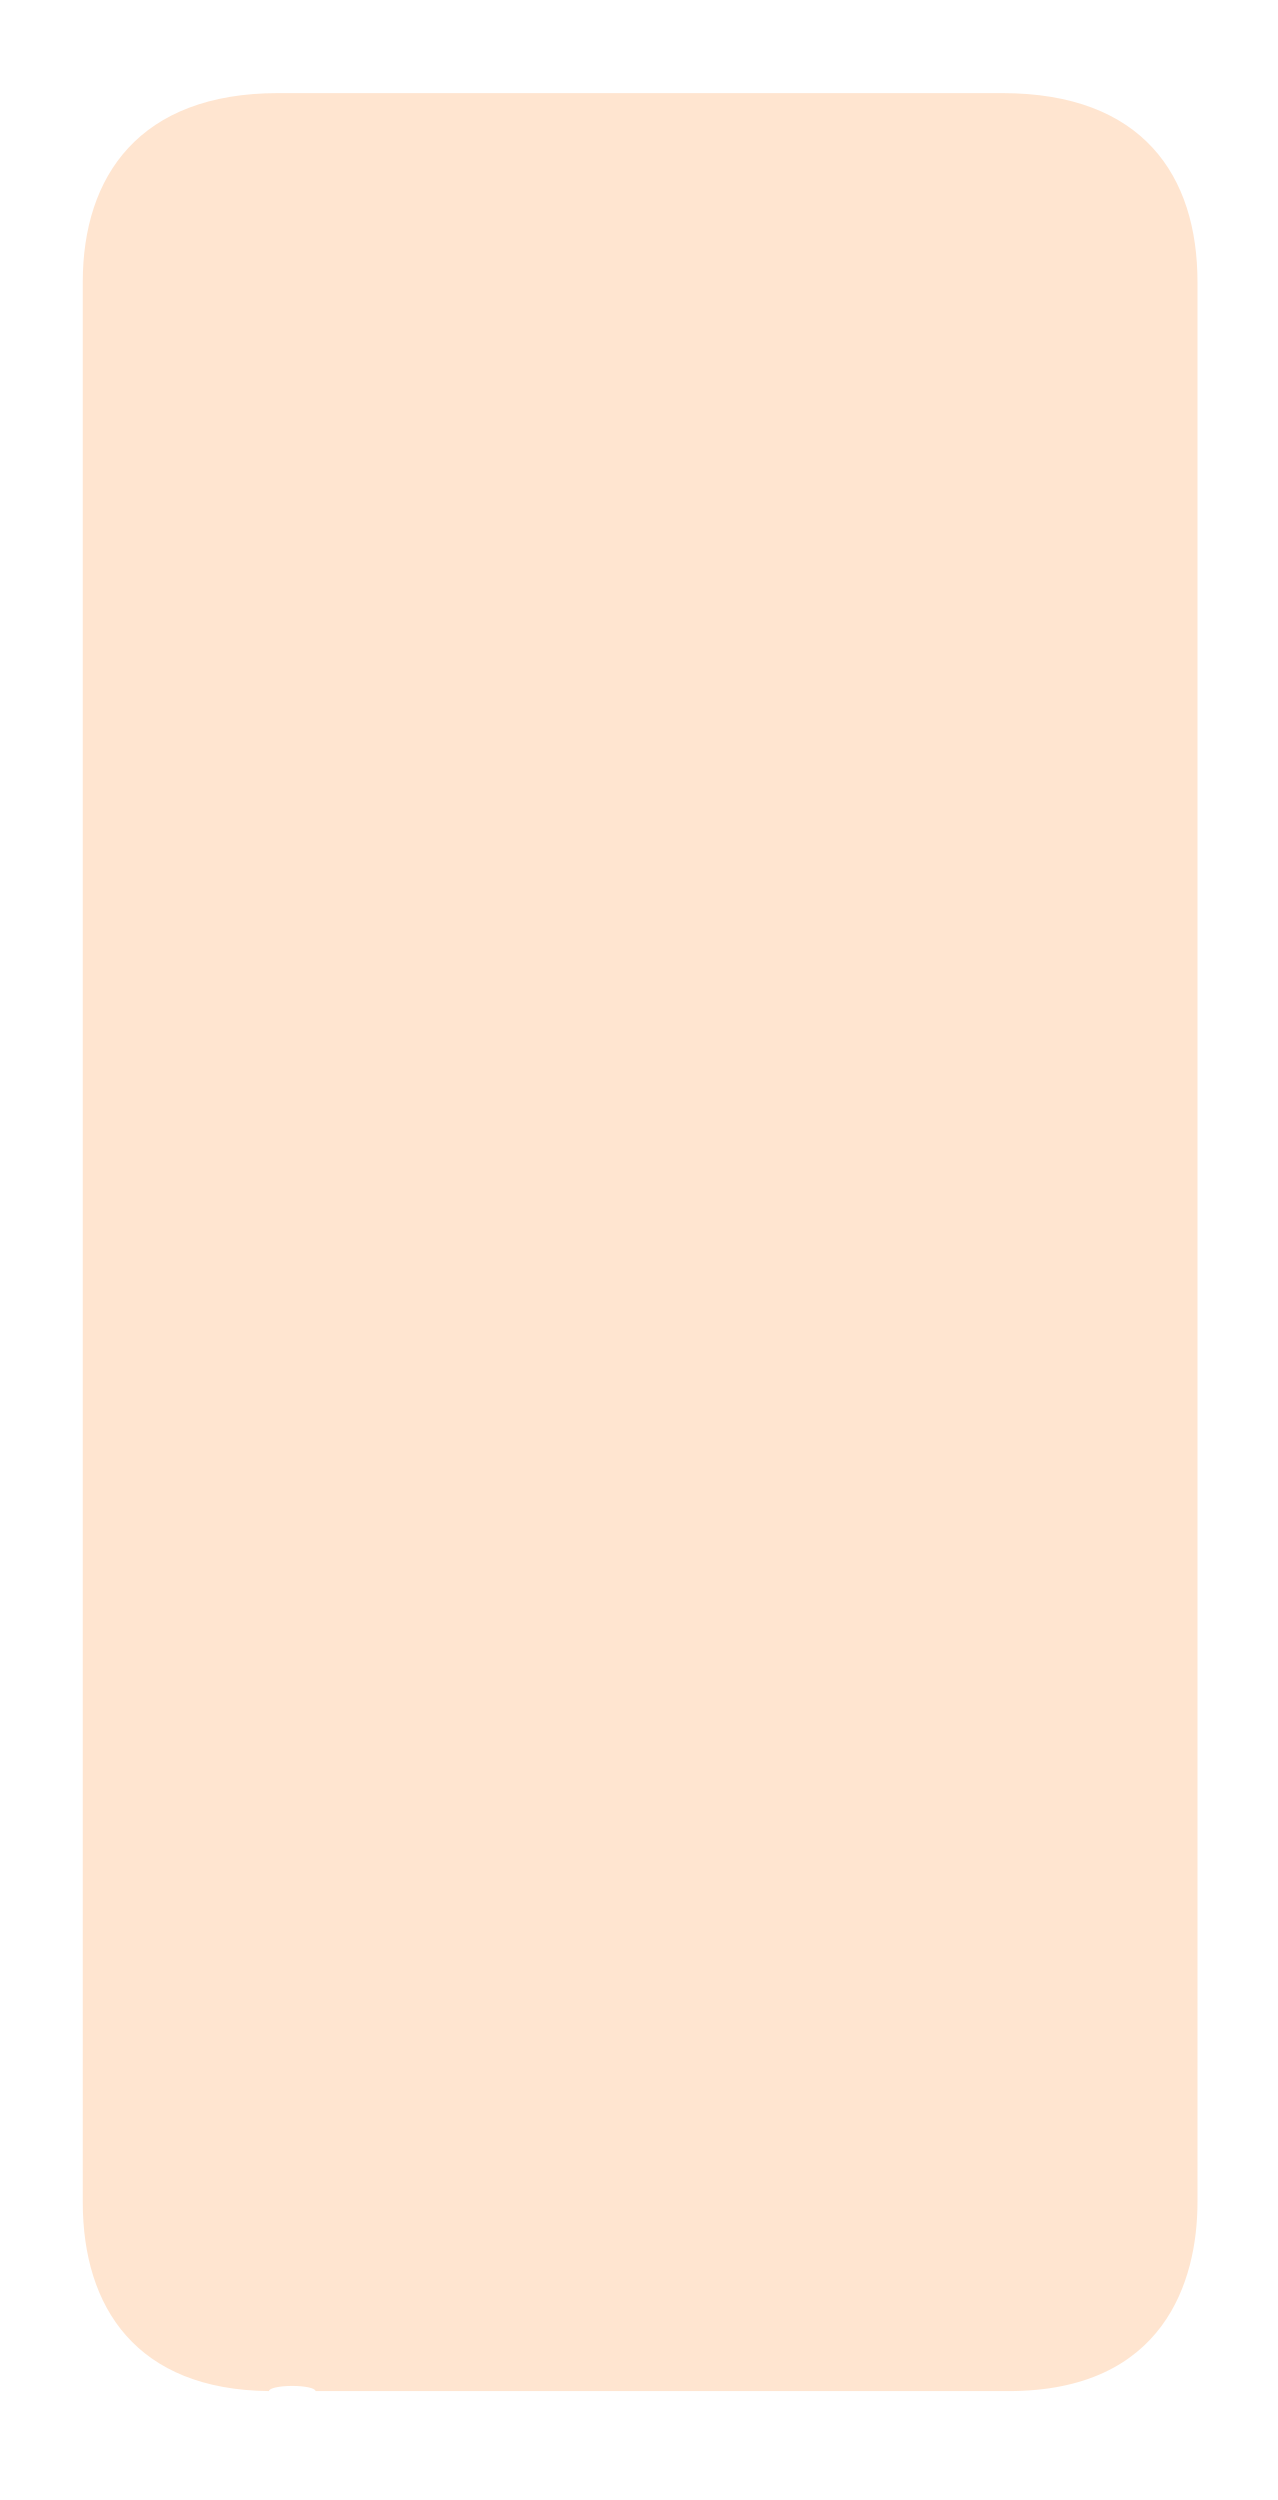
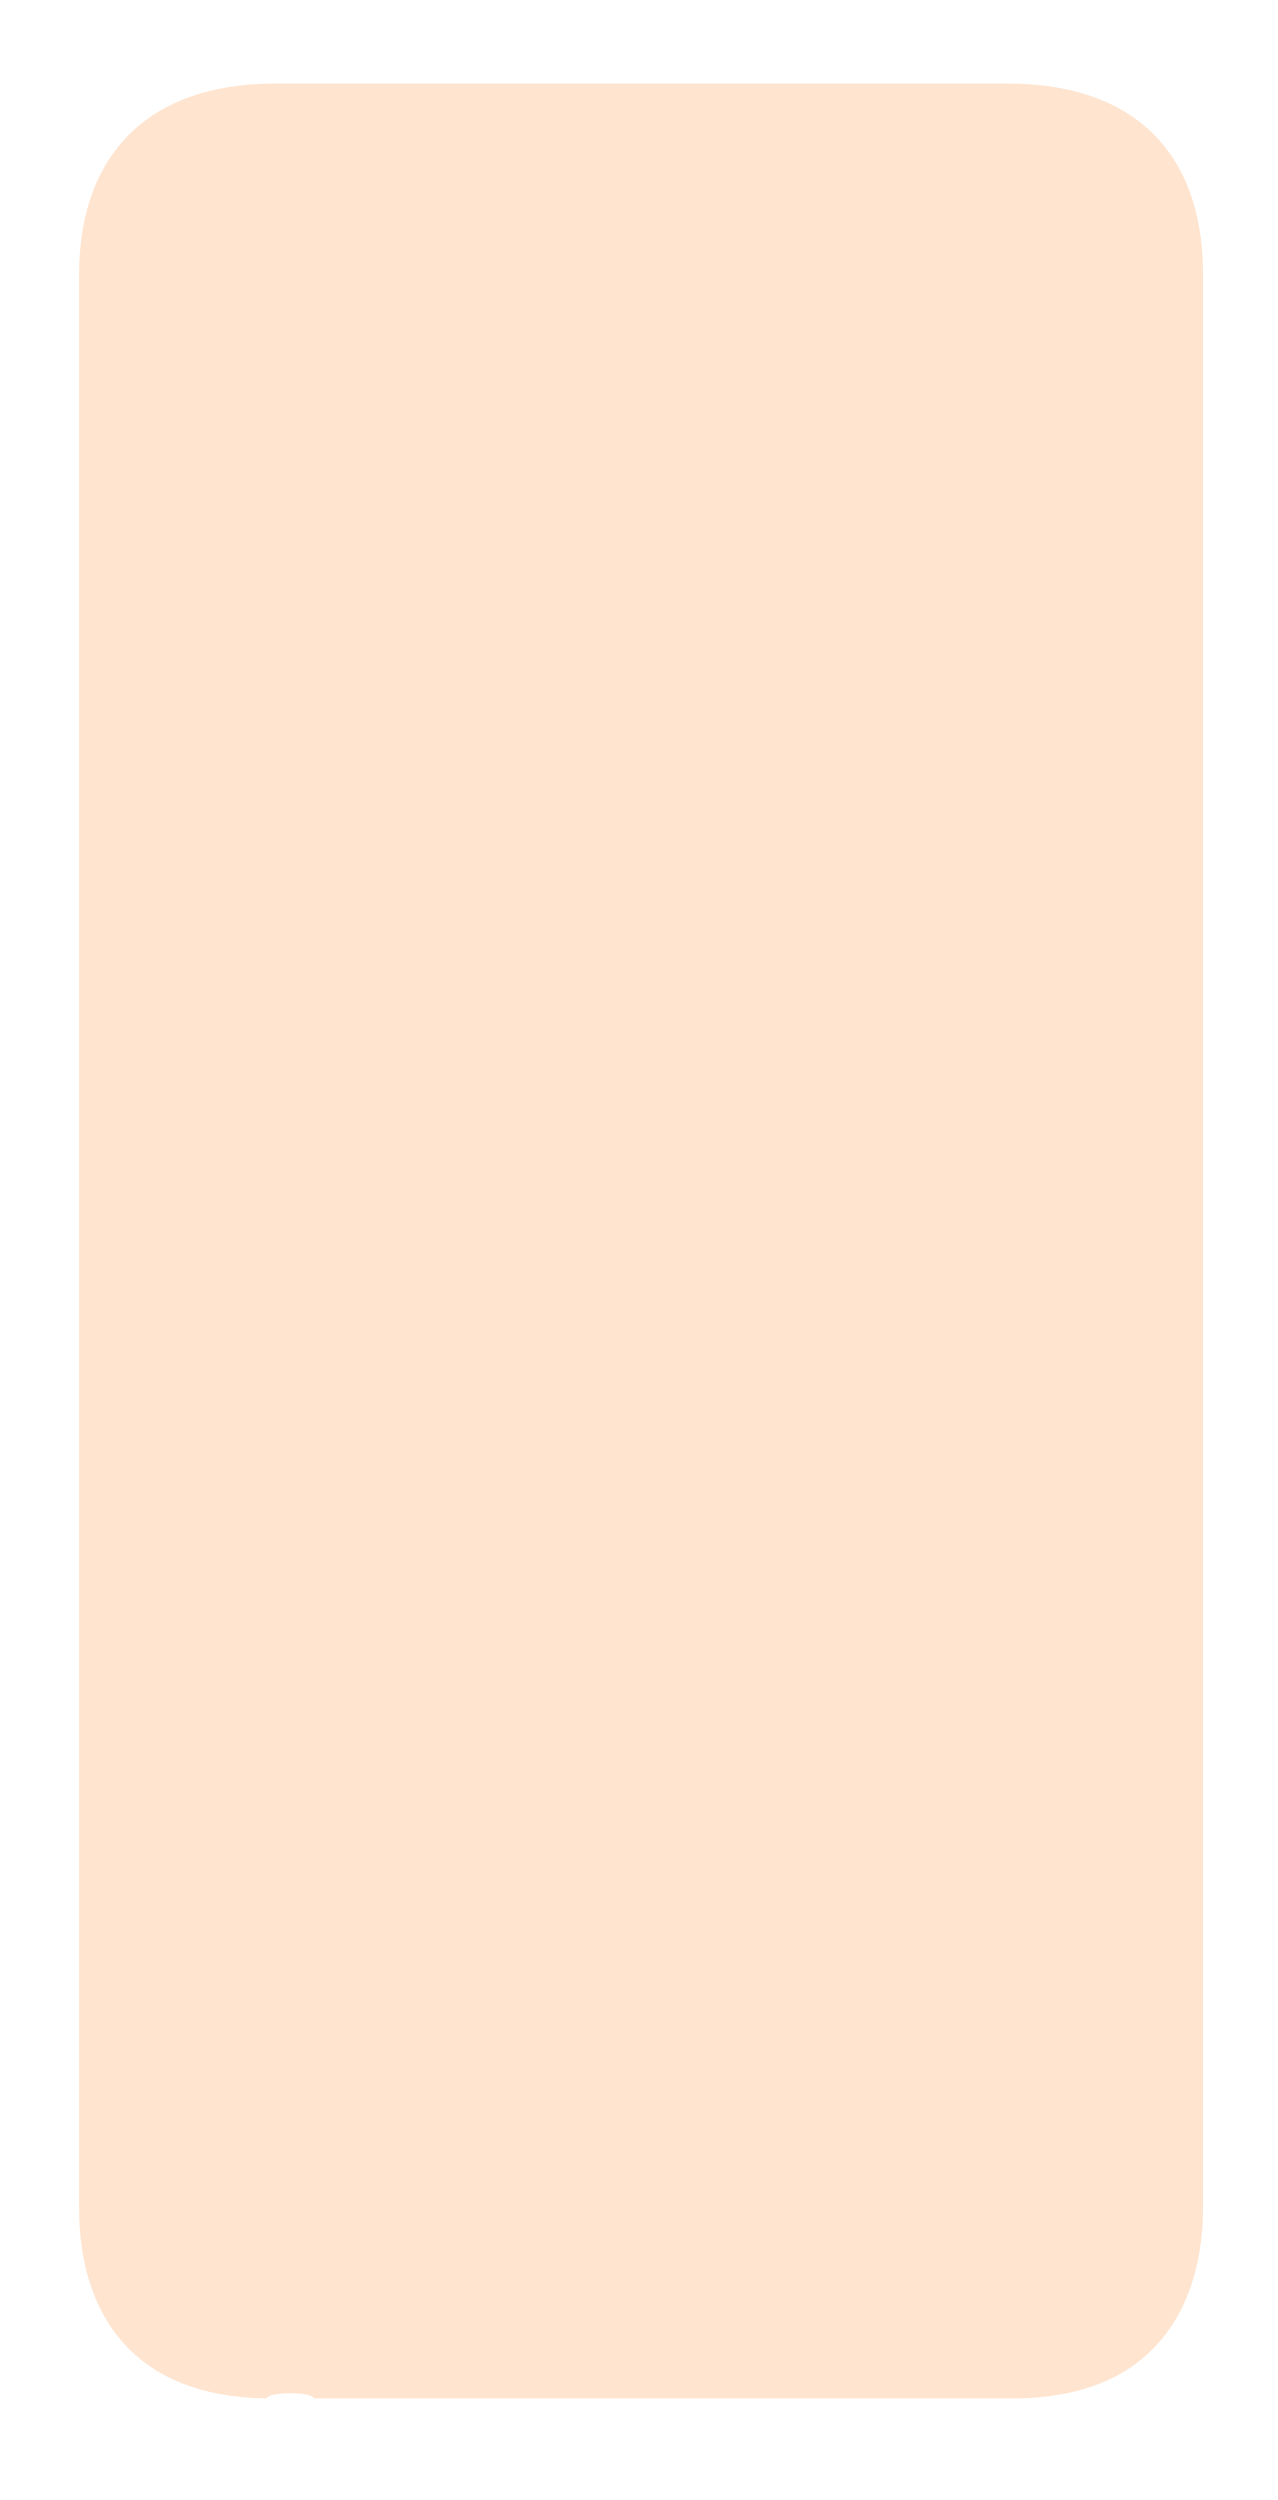
<svg width="352" height="689" viewBox="0 0 352 689">
-   <path fill="#FFE5D0" fill-rule="evenodd" d="M86.962,658.985 L277.962,658.985 C320.801,658.985 330.026,628.698 330.026,606.921 L330.026,77.725 C330.026,48.483 314.995,25.662 276.21,25.662 C209.679,25.662 143.157,25.662 76.626,25.662 C38.457,25.662 22.81,48.489 22.81,77.725 C22.81,254.129 22.81,430.533 22.81,606.937 C22.81,636.037 37.711,658.639 74.131,658.981 C74.137,658.195 77.007,657.558 80.546,657.558 C84.089,657.558 86.962,658.196 86.962,658.984 C86.962,658.984 86.962,658.985 86.962,658.985 Z" />
+   <path fill="#FFE5D0" fill-rule="evenodd" d="M86.483,661 L279.065,661 C322.258,661 331.56,630.489 331.56,608.552 L331.56,75.447 C331.56,45.989 316.404,23 277.298,23 C210.216,23 143.144,23 76.062,23 C37.577,23 21.8,45.995 21.8,75.447 C21.8,253.154 21.8,430.861 21.8,608.567 C21.8,637.882 36.824,660.652 73.546,660.996 C73.552,660.204 76.446,659.562 80.015,659.562 C83.587,659.562 86.483,660.205 86.483,660.998 C86.483,660.999 86.483,660.999 86.483,661 Z" />
</svg>
